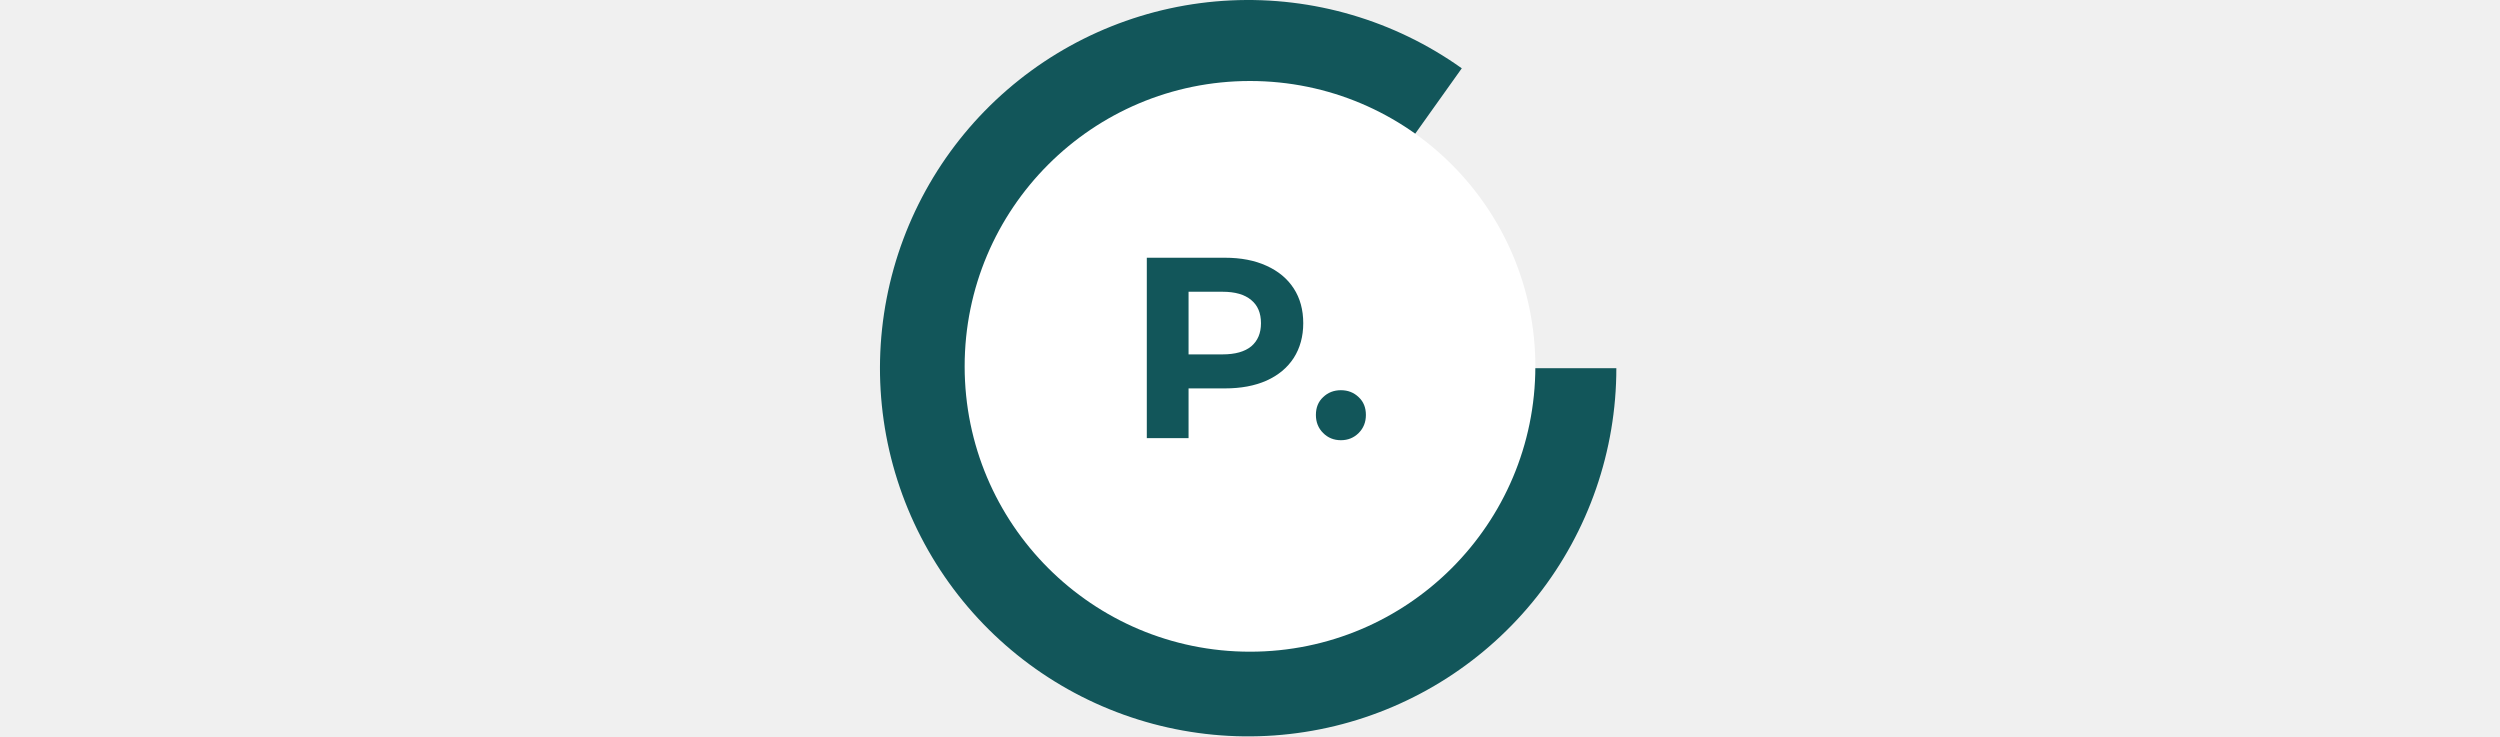
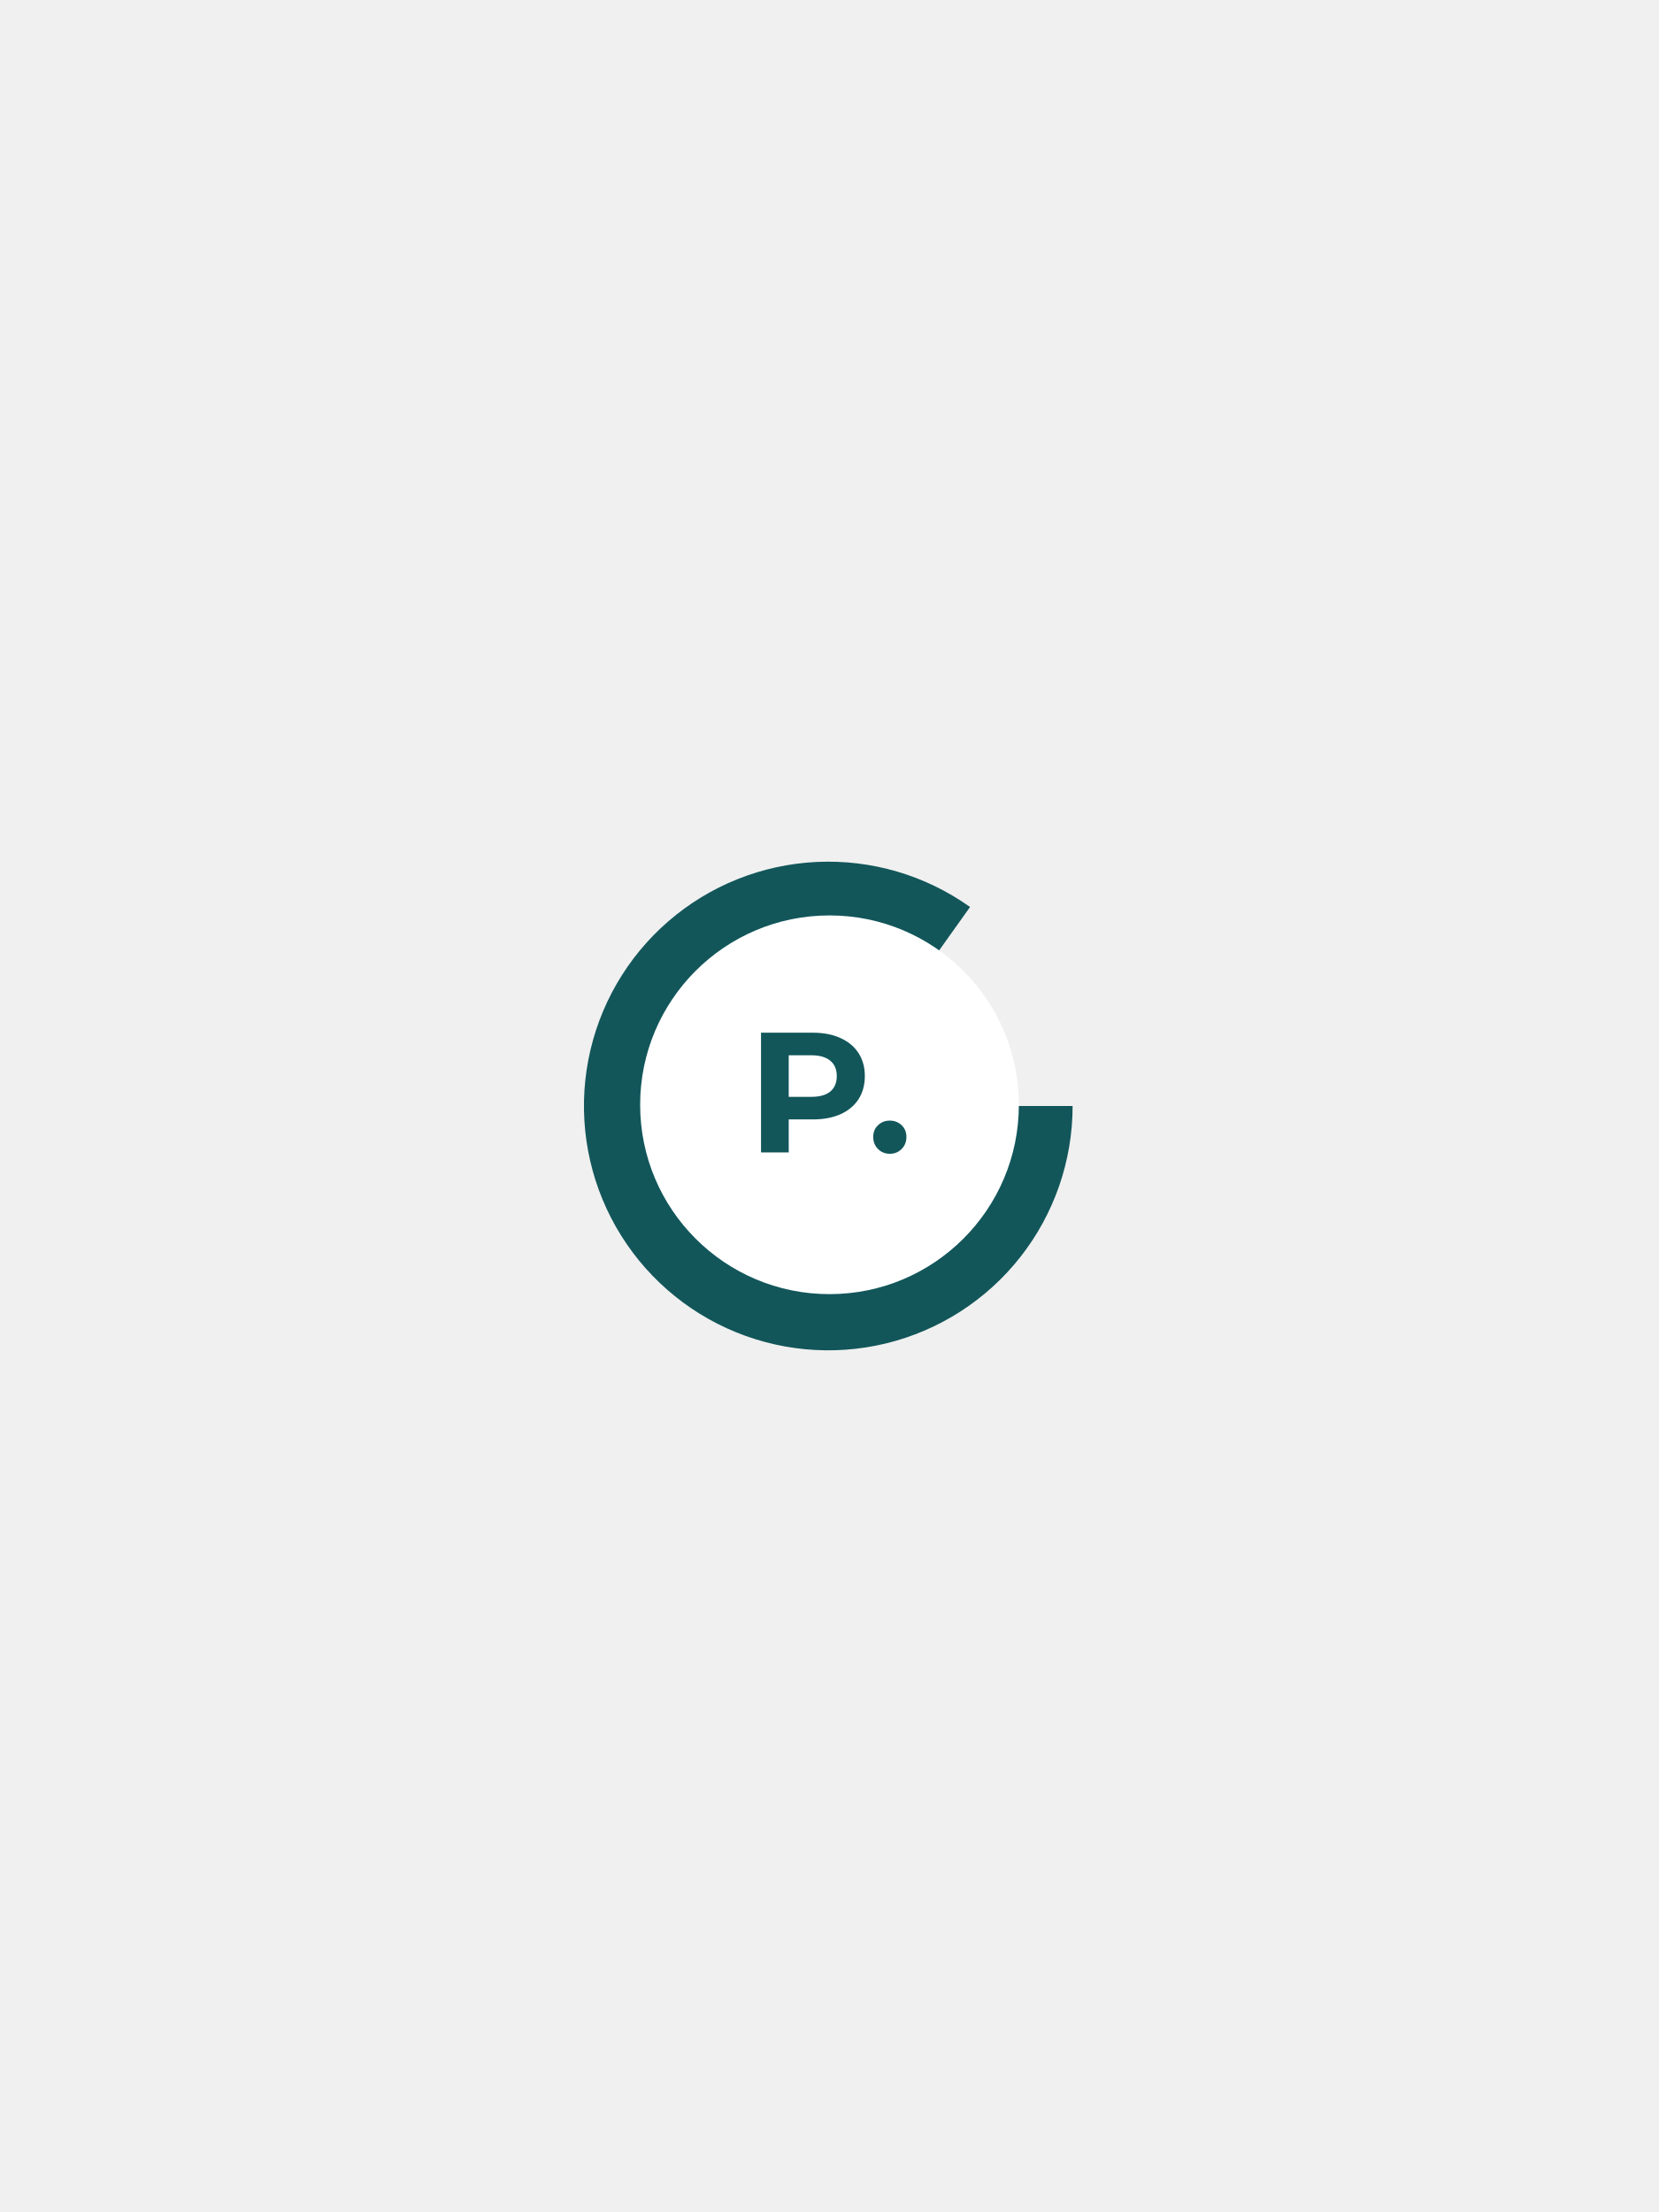
- <svg xmlns="http://www.w3.org/2000/svg" width="679" height="200" viewBox="0 0 679 200" fill="none">
+ <svg xmlns="http://www.w3.org/2000/svg" width="150" height="200" viewBox="0 0 679 200" fill="none">
  <path d="M439 100C439 122.422 431.465 144.193 417.604 161.818C403.743 179.442 384.361 191.897 362.571 197.182C340.781 202.467 317.847 200.276 297.452 190.96C277.057 181.644 260.385 165.745 250.112 145.814C239.84 125.884 236.563 103.079 240.809 81.063C245.055 59.047 256.577 39.097 273.525 24.416C290.472 9.735 311.862 1.176 334.258 0.112C356.655 -0.951 378.759 5.544 397.021 18.553L339 100H439Z" fill="#12565A" />
  <circle cx="339.5" cy="99.5" r="77.5" fill="white" />
  <path d="M332.682 70C337.022 70 340.779 70.723 343.952 72.17C347.172 73.617 349.645 75.67 351.372 78.33C353.099 80.99 353.962 84.14 353.962 87.78C353.962 91.373 353.099 94.523 351.372 97.23C349.645 99.89 347.172 101.943 343.952 103.39C340.779 104.79 337.022 105.49 332.682 105.49H322.812V119H311.472V70H332.682ZM332.052 96.25C335.459 96.25 338.049 95.527 339.822 94.08C341.595 92.587 342.482 90.487 342.482 87.78C342.482 85.027 341.595 82.927 339.822 81.48C338.049 79.987 335.459 79.24 332.052 79.24H322.812V96.25H332.052ZM364.188 119.56C362.274 119.56 360.664 118.907 359.358 117.6C358.051 116.293 357.398 114.66 357.398 112.7C357.398 110.693 358.051 109.083 359.358 107.87C360.664 106.61 362.274 105.98 364.188 105.98C366.101 105.98 367.711 106.61 369.018 107.87C370.324 109.083 370.978 110.693 370.978 112.7C370.978 114.66 370.324 116.293 369.018 117.6C367.711 118.907 366.101 119.56 364.188 119.56Z" fill="#12565A" />
</svg>
